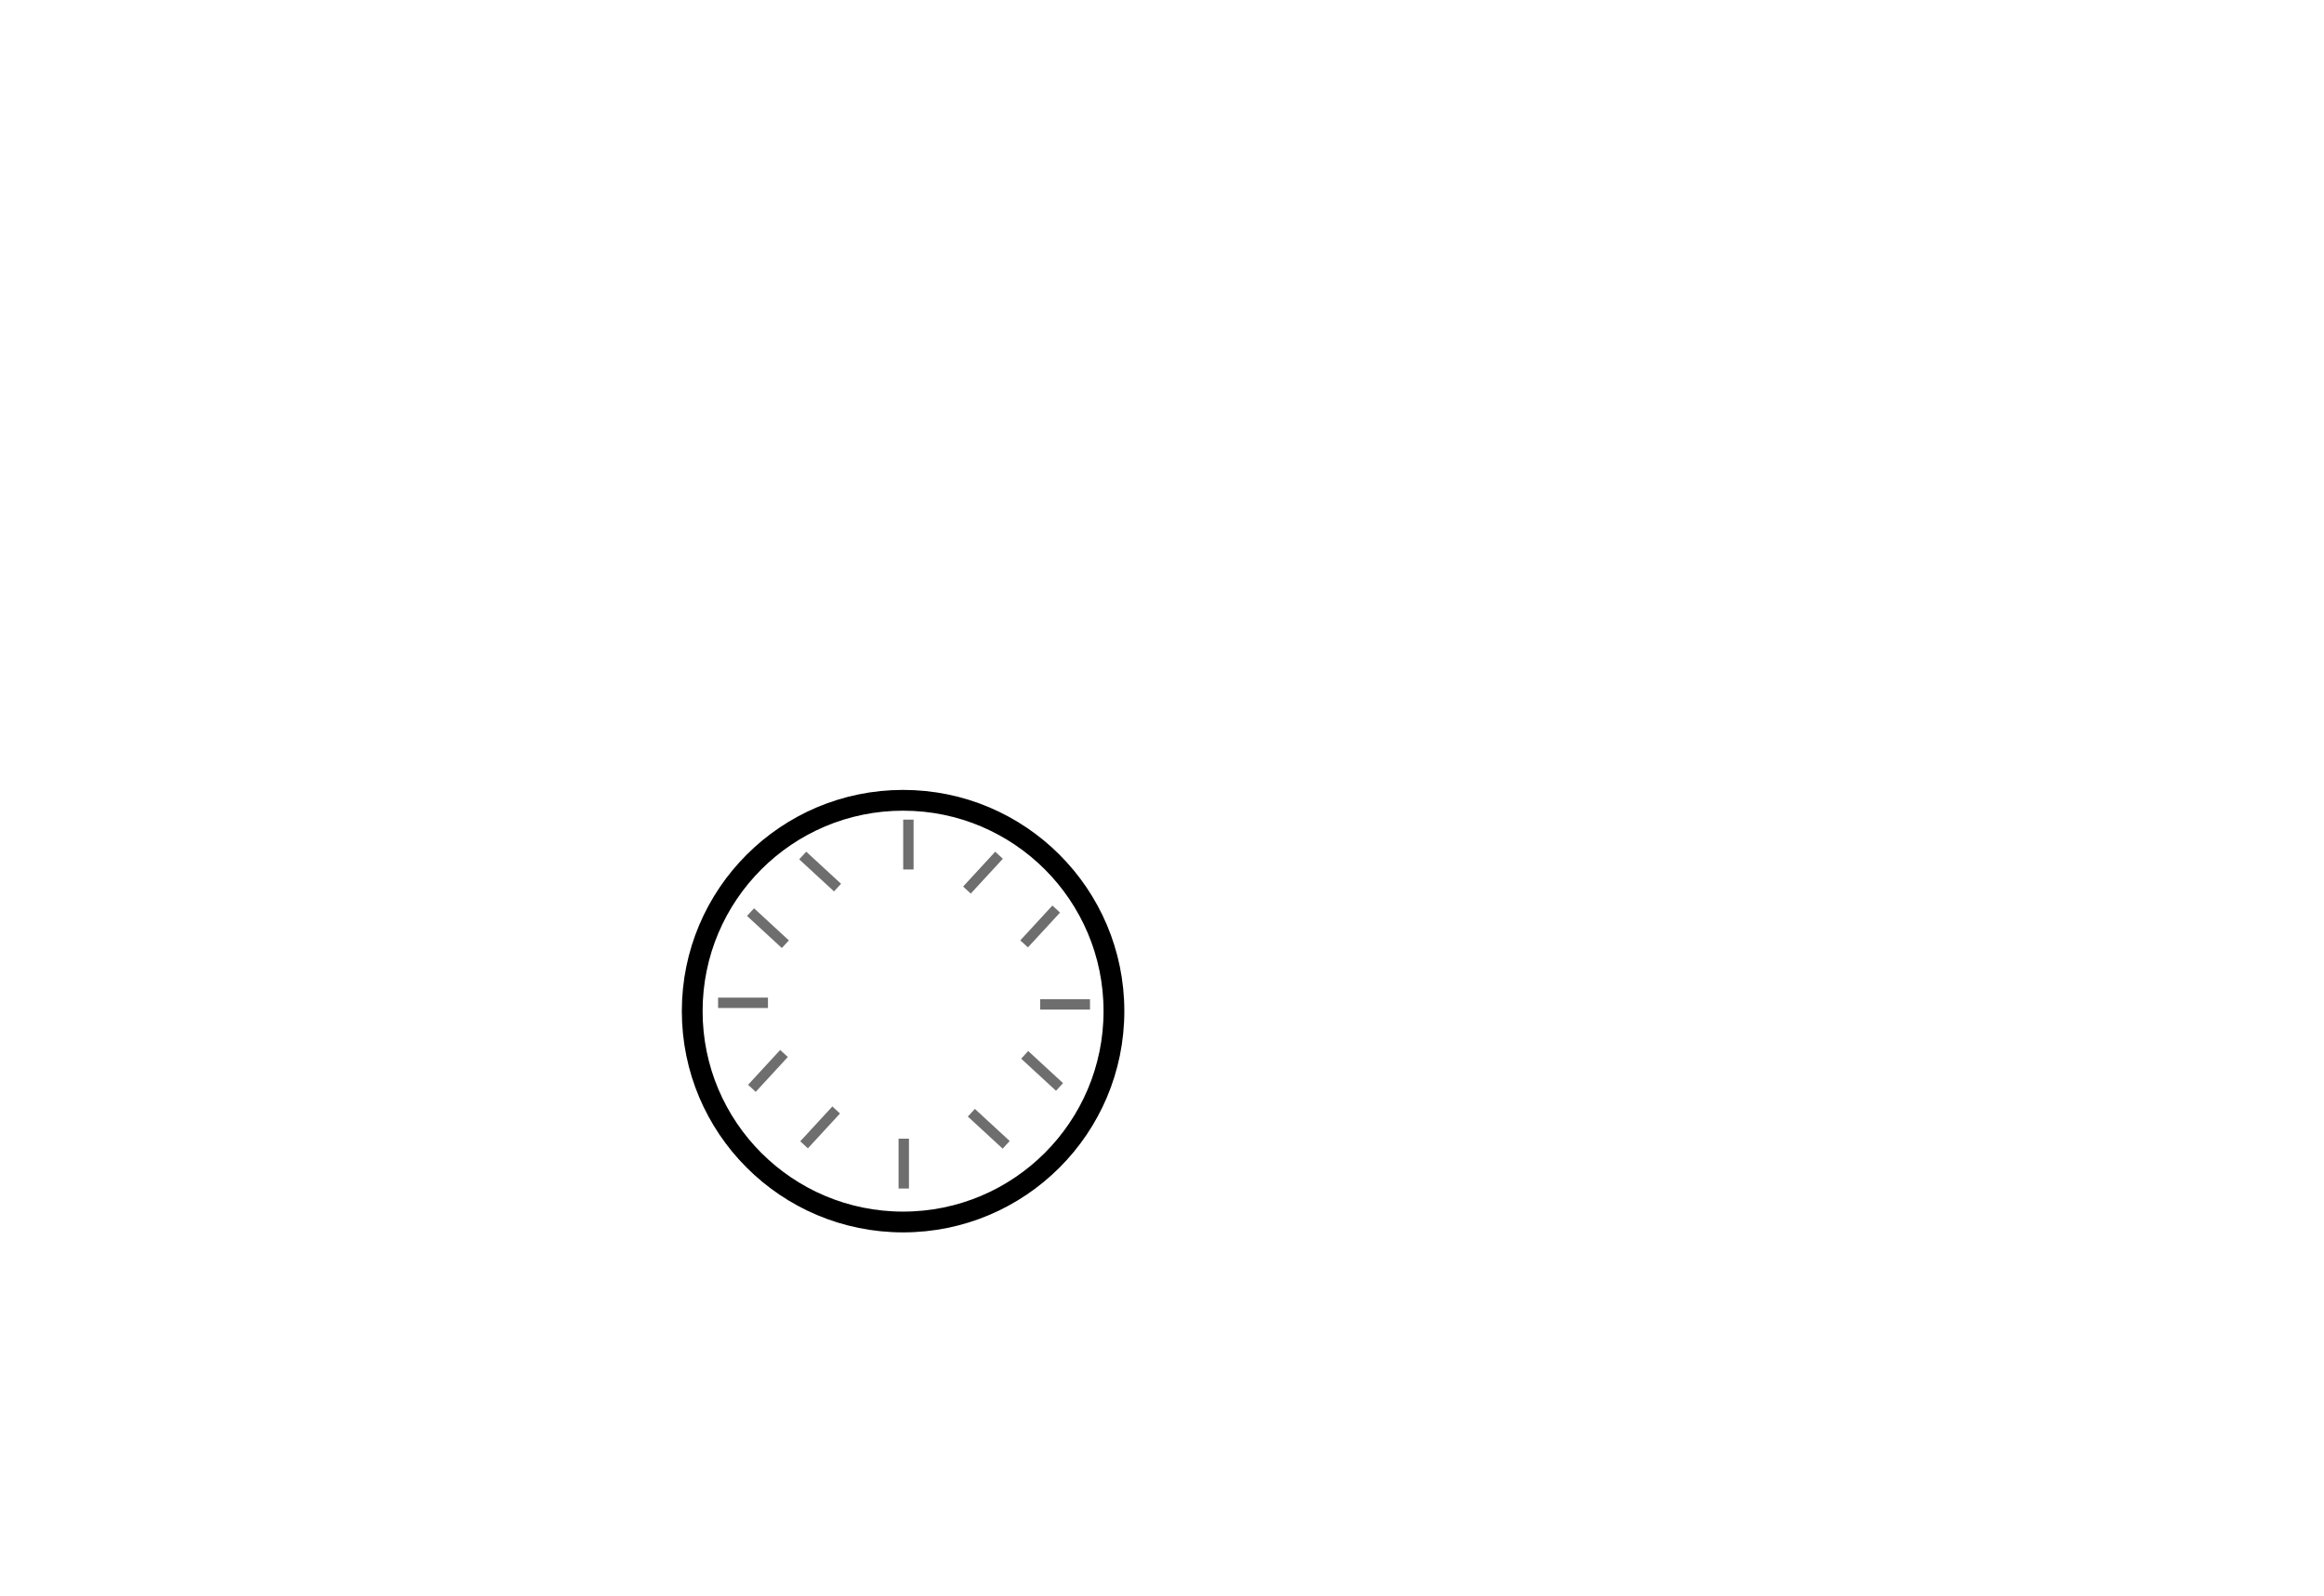
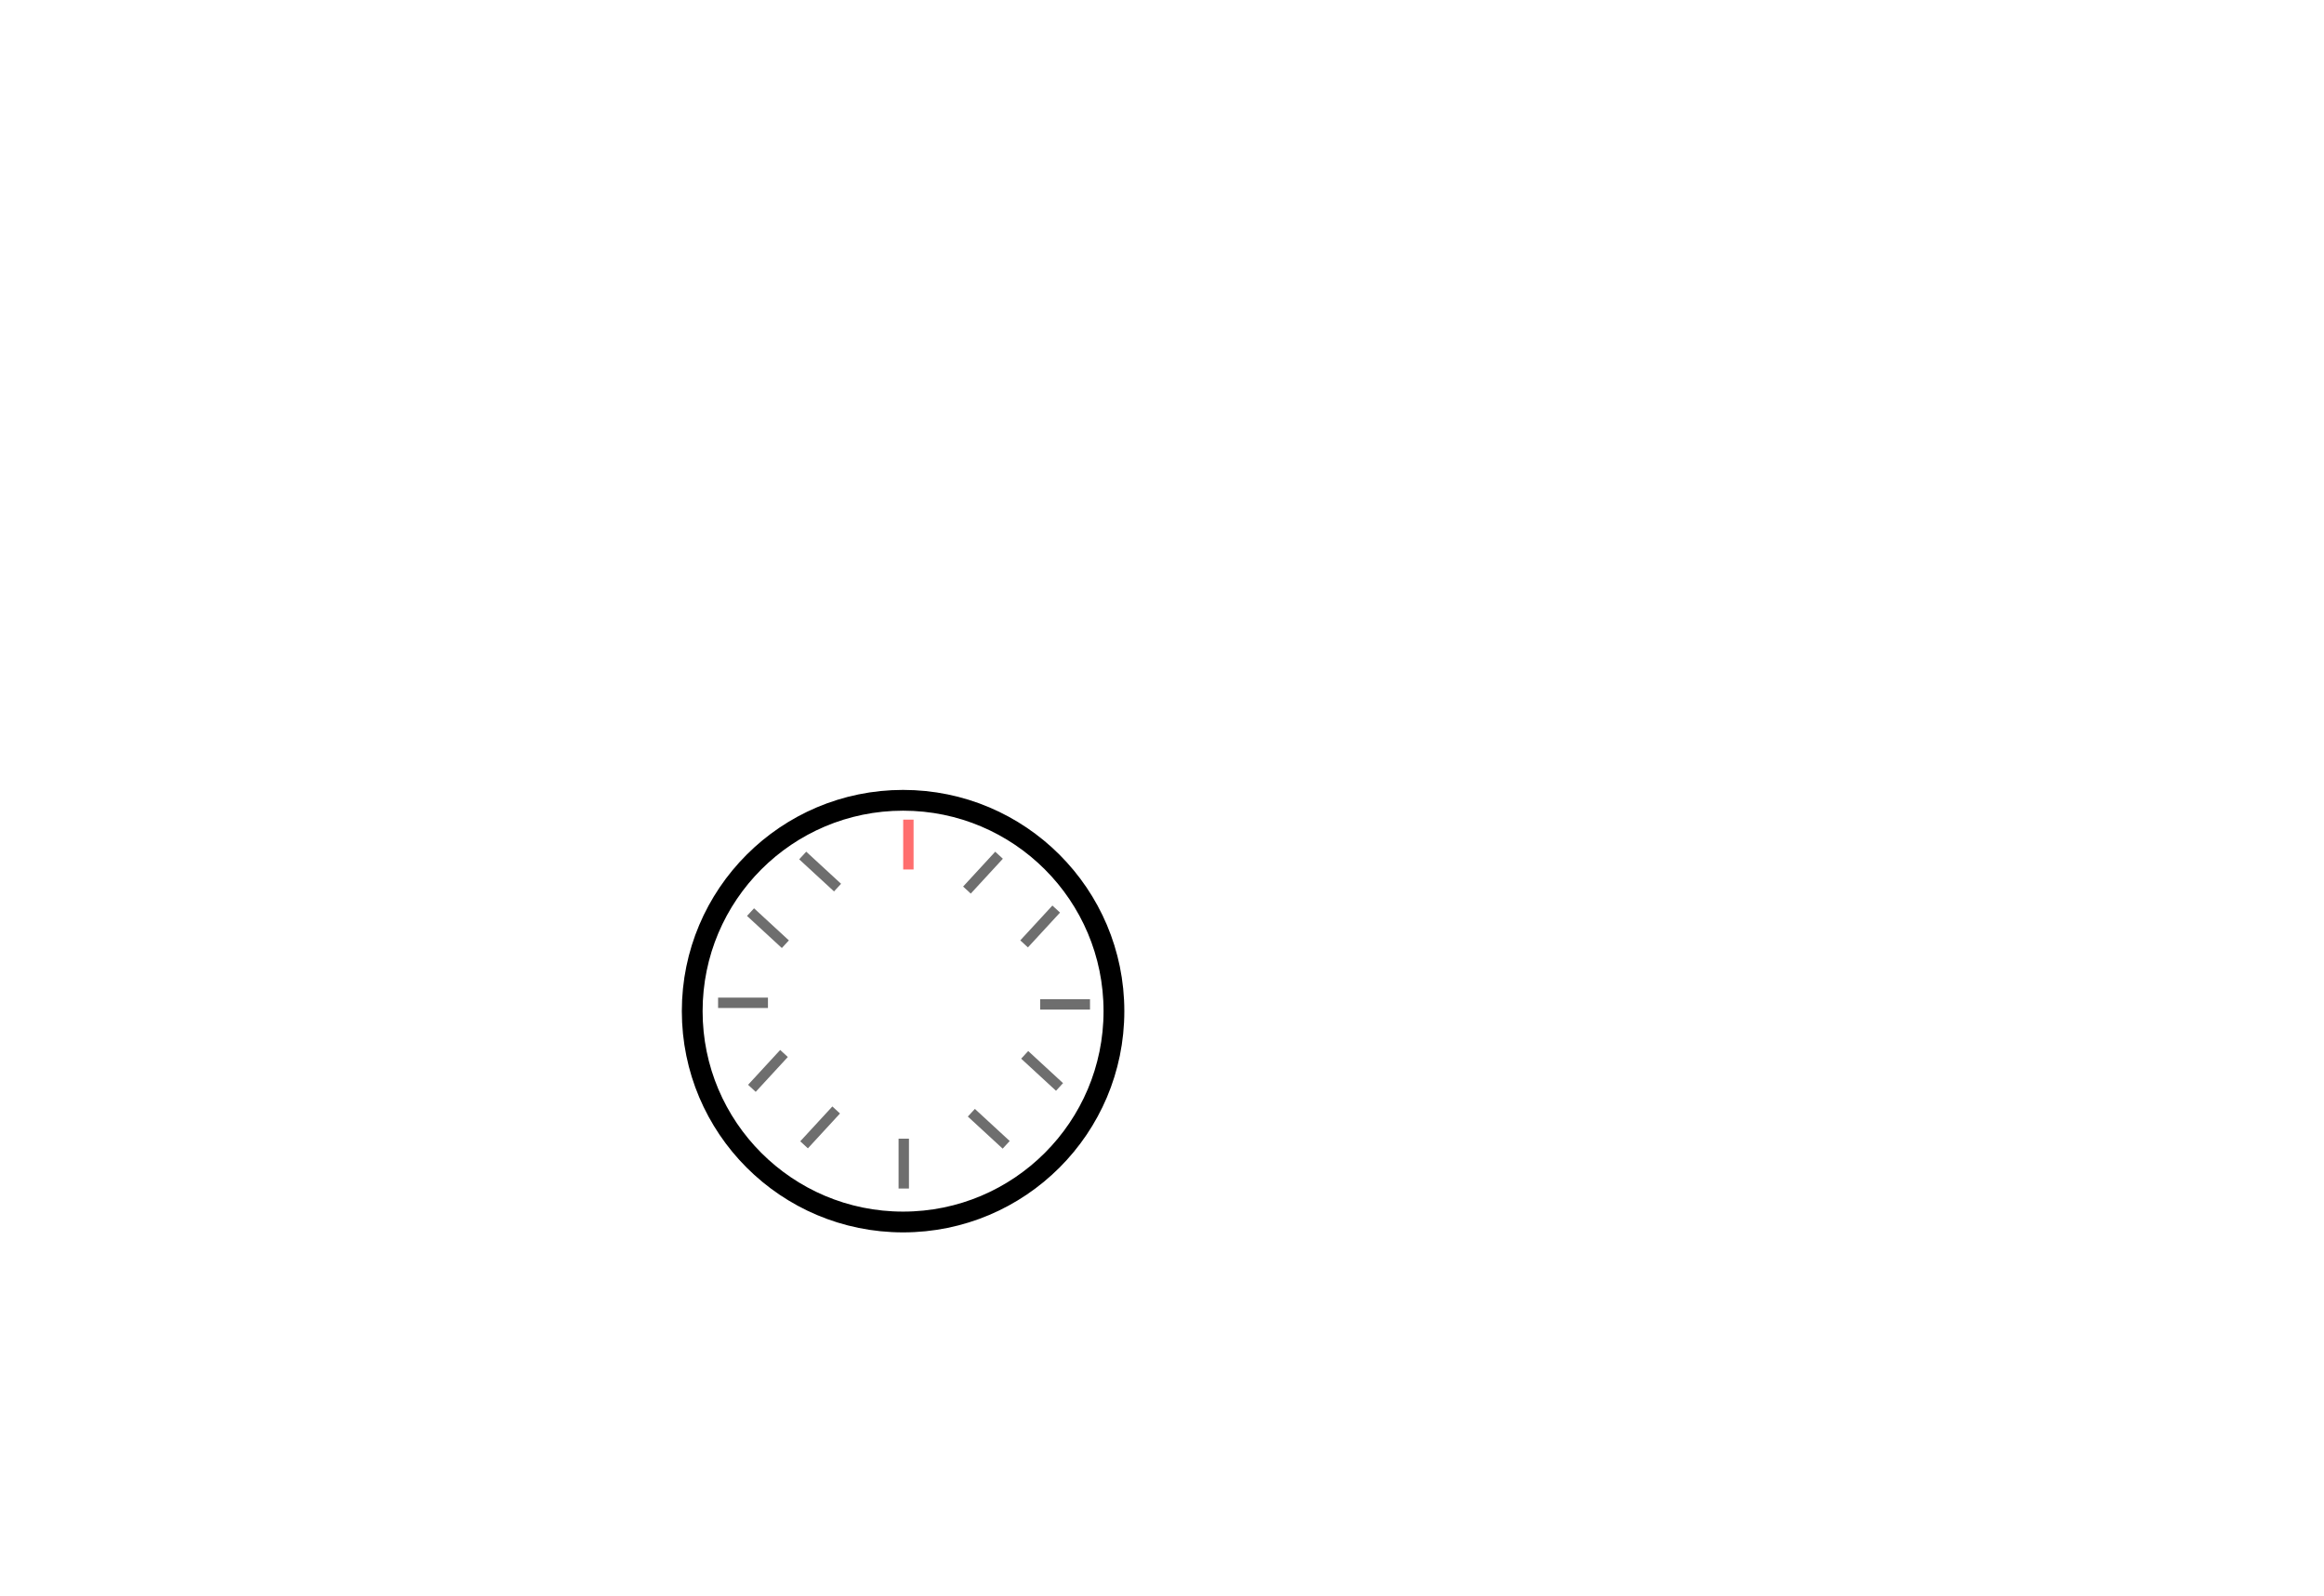
<svg xmlns="http://www.w3.org/2000/svg" xmlns:xlink="http://www.w3.org/1999/xlink" version="1.1" id="Layer_1" x="0px" y="0px" width="1118.67px" height="767.917px" viewBox="-81.333 20.417 1118.67 767.917" enable-background="new -81.333 20.417 1118.67 767.917" xml:space="preserve">
  <path clip-path="url(#SVGID_127_)" fill="none" stroke="#000000" stroke-width="10" stroke-miterlimit="10" d=" M353.369,608.675L353.369,608.675c-56.057,0-101.5-45.442-101.5-101.5c0-56.057,45.443-101.5,101.5-101.5 s101.5,45.443,101.5,101.5C454.869,563.232,409.425,608.675,353.369,608.675z" />
  <rect x="382.271" y="430.423" fill="none" width="19.13" height="20.157" />
  <rect x="-39.333" y="54.031" fill="none" width="1728.001" height="1296" />
  <rect x="-39.333" y="54.031" fill="none" width="1728.001" height="1296" />
  <path fill="#1E1203" d="M373.09,427.812" />
  <path fill="#1E1203" d="M348.63,422.593" />
  <path fill="#1E1203" d="M348.63,422.593" />
  <path fill="none" stroke="#000000" stroke-width="10" stroke-miterlimit="10" d="M348.63,422.593" />
  <path fill="none" stroke="#000000" stroke-width="10" stroke-miterlimit="10" d="M319.196,570.413" />
  <path fill="none" stroke="#000000" stroke-width="10" stroke-miterlimit="10" d="M345.949,574.082" />
  <g opacity="0.57">
    <g>
      <defs>
        <rect id="SVGID_177_" x="303.361" y="430.41" width="20.157" height="19.13" />
      </defs>
      <clipPath id="SVGID_178_">
        <use xlink:href="#SVGID_177_" overflow="visible" />
      </clipPath>
      <line clip-path="url(#SVGID_178_)" fill="none" stroke="#000000" stroke-width="5" stroke-miterlimit="10" x1="321.824" y1="447.702" x2="305.054" y2="432.249" />
      <line clip-path="url(#SVGID_180_)" fill="none" stroke="#000000" stroke-width="5" stroke-miterlimit="10" x1="296.708" y1="474.955" x2="279.939" y2="459.501" />
-       <line clip-path="url(#SVGID_176_)" fill="none" stroke="#000000" stroke-width="5" stroke-miterlimit="10" x1="355.923" y1="414.983" x2="355.923" y2="438.983" />
+       <line clip-path="url(#SVGID_176_)" fill="none" stroke="#FF0000" stroke-width="5" stroke-miterlimit="10" x1="355.923" y1="414.983" x2="355.923" y2="438.983" />
      <line clip-path="url(#SVGID_174_)" fill="none" stroke="#000000" stroke-width="5" stroke-miterlimit="10" x1="411.906" y1="528.215" x2="428.675" y2="543.668" />
      <line clip-path="url(#SVGID_172_)" fill="none" stroke="#000000" stroke-width="5" stroke-miterlimit="10" x1="386.232" y1="556.075" x2="403" y2="571.528" />
      <line clip-path="url(#SVGID_170_)" fill="none" stroke="#000000" stroke-width="5" stroke-miterlimit="10" x1="353.699" y1="592.565" x2="353.699" y2="568.565" />
      <line clip-path="url(#SVGID_168_)" fill="none" stroke="#000000" stroke-width="5" stroke-miterlimit="10" x1="321.166" y1="554.754" x2="305.712" y2="571.522" />
      <line clip-path="url(#SVGID_166_)" fill="none" stroke="#000000" stroke-width="5" stroke-miterlimit="10" x1="296.05" y1="527.557" x2="280.596" y2="544.327" />
      <line clip-path="url(#SVGID_164_)" fill="none" stroke="#000000" stroke-width="5" stroke-miterlimit="10" x1="264.324" y1="503.162" x2="288.324" y2="503.162" />
      <path clip-path="url(#SVGID_162_)" fill="none" stroke="#000000" stroke-width="5" stroke-miterlimit="10" d="M400.501,431.361" />
      <path clip-path="url(#SVGID_162_)" fill="none" stroke="#000000" stroke-width="5" stroke-miterlimit="10" d="M385.047,448.129" />
      <path clip-path="url(#SVGID_160_)" fill="none" stroke="#000000" stroke-width="5" stroke-miterlimit="10" d="M428.017,457.275" />
      <path clip-path="url(#SVGID_160_)" fill="none" stroke="#000000" stroke-width="5" stroke-miterlimit="10" d="M412.564,474.043" />
      <path clip-path="url(#SVGID_158_)" fill="none" stroke="#000000" stroke-width="5" stroke-miterlimit="10" d="M420.291,503.162" />
      <path clip-path="url(#SVGID_158_)" fill="none" stroke="#000000" stroke-width="5" stroke-miterlimit="10" d="M444.291,503.162" />
      <line fill="none" stroke="#000000" stroke-width="5" stroke-miterlimit="10" x1="384.109" y1="448.886" x2="399.563" y2="432.118" />
      <line clip-path="url(#SVGID_134_)" fill="none" stroke="#000000" stroke-width="5" stroke-miterlimit="10" x1="411.625" y1="474.8" x2="427.08" y2="458.032" />
      <line clip-path="url(#SVGID_130_)" fill="none" stroke="#000000" stroke-width="5" stroke-miterlimit="10" x1="443.352" y1="503.918" x2="419.352" y2="503.918" />
    </g>
  </g>
</svg>
